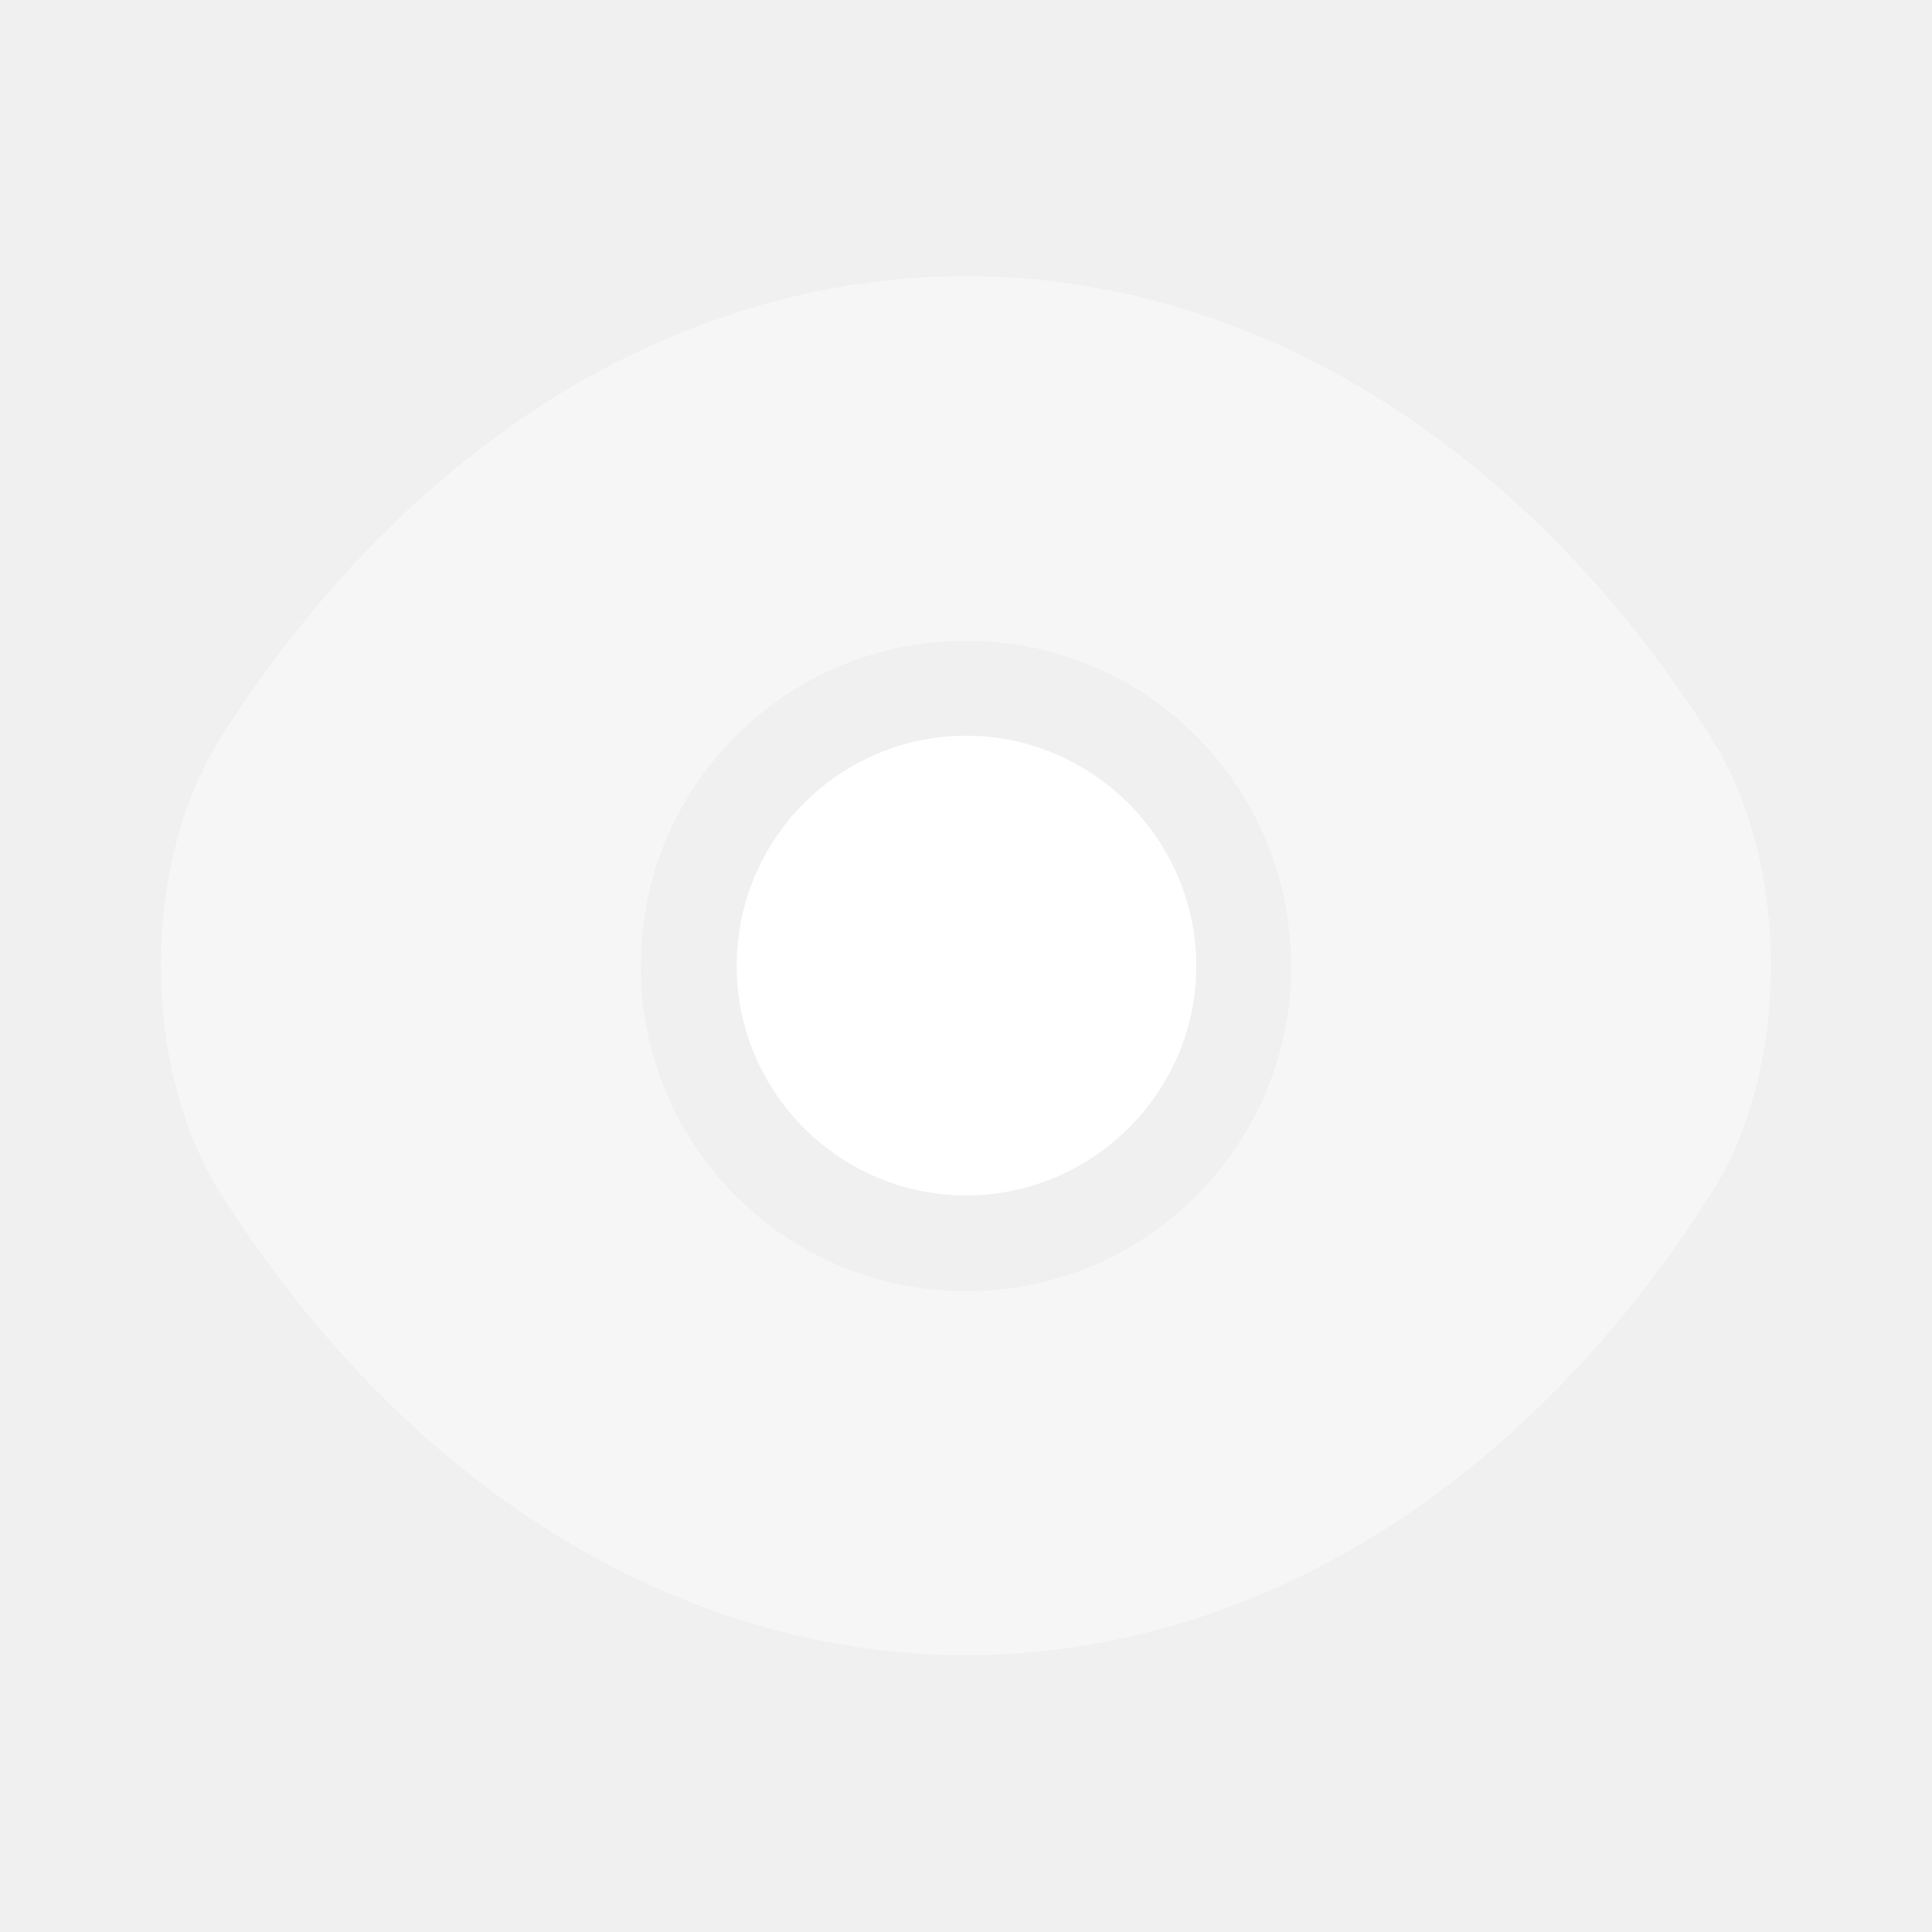
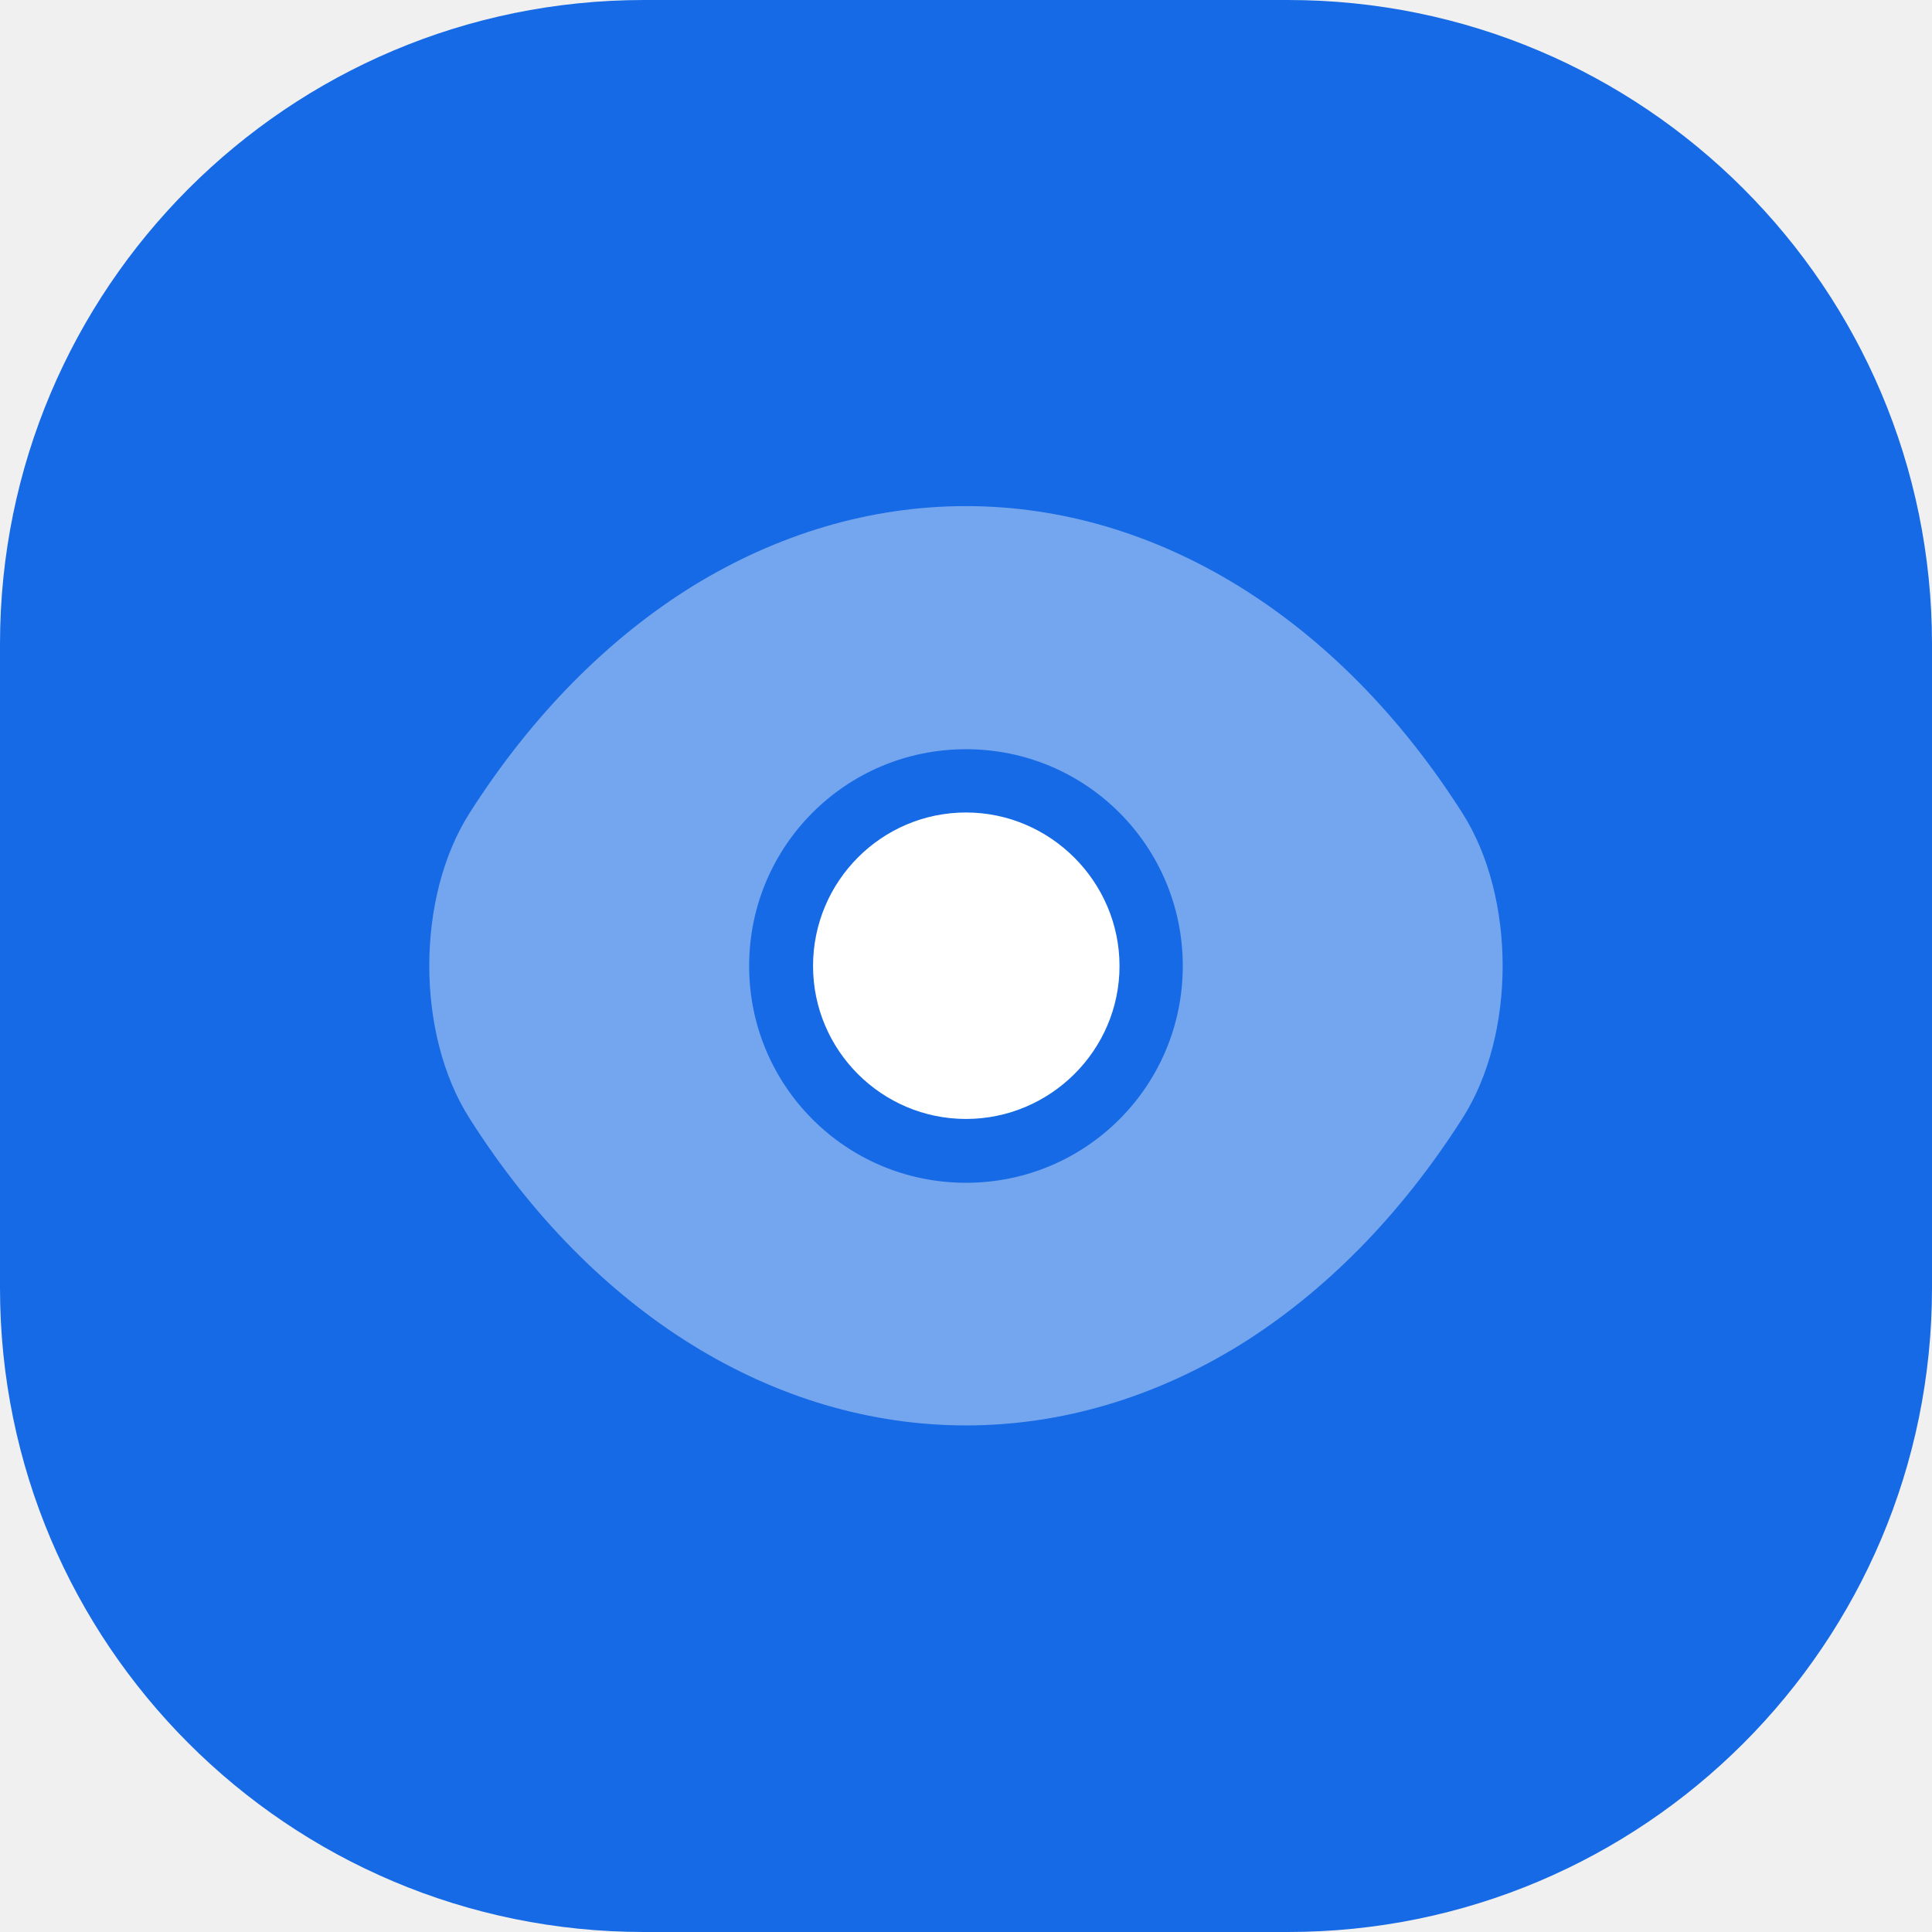
- <svg xmlns="http://www.w3.org/2000/svg" width="16" height="16" viewBox="0 0 16 16" fill="none">
-   <path opacity="0.4" d="M14.166 6.1C12.626 3.68 10.373 2.287 8 2.287C6.813 2.287 5.66 2.633 4.606 3.28C3.553 3.933 2.606 4.887 1.833 6.1C1.166 7.147 1.166 8.847 1.833 9.893C3.373 12.32 5.626 13.707 8 13.707C9.186 13.707 10.34 13.36 11.393 12.713C12.446 12.06 13.393 11.107 14.166 9.893C14.833 8.853 14.833 7.147 14.166 6.1ZM8 10.693C6.506 10.693 5.306 9.487 5.306 8C5.306 6.513 6.506 5.307 8 5.307C9.493 5.307 10.693 6.513 10.693 8C10.693 9.487 9.493 10.693 8 10.693Z" fill="white" />
-   <path d="M8.001 6.093C6.954 6.093 6.101 6.947 6.101 8C6.101 9.047 6.954 9.9 8.001 9.9C9.047 9.9 9.907 9.047 9.907 8C9.907 6.953 9.047 6.093 8.001 6.093Z" fill="white" />
+ <svg xmlns="http://www.w3.org/2000/svg" width="24" height="24" viewBox="0 0 24 24" fill="none">
+   <rect width="24" height="24" rx="8" fill="#176AE5" />
+   <path opacity="0.4" d="M18.166 10.1C16.626 7.68 14.373 6.287 12 6.287C10.813 6.287 9.66 6.633 8.606 7.28C7.553 7.933 6.606 8.887 5.833 10.1C5.166 11.147 5.166 12.847 5.833 13.893C7.373 16.32 9.626 17.707 12 17.707C13.186 17.707 14.34 17.36 15.393 16.713C16.446 16.06 17.393 15.107 18.166 13.893C18.833 12.853 18.833 11.147 18.166 10.1ZM12 14.693C10.506 14.693 9.306 13.487 9.306 12C9.306 10.513 10.506 9.307 12 9.307C13.493 9.307 14.693 10.513 14.693 12C14.693 13.487 13.493 14.693 12 14.693Z" fill="white" />
+   <path d="M12 10.093C10.953 10.093 10.1 10.947 10.1 12C10.1 13.047 10.953 13.9 12 13.9C13.047 13.9 13.907 13.047 13.907 12C13.907 10.953 13.047 10.093 12 10.093Z" fill="white" />
</svg>
